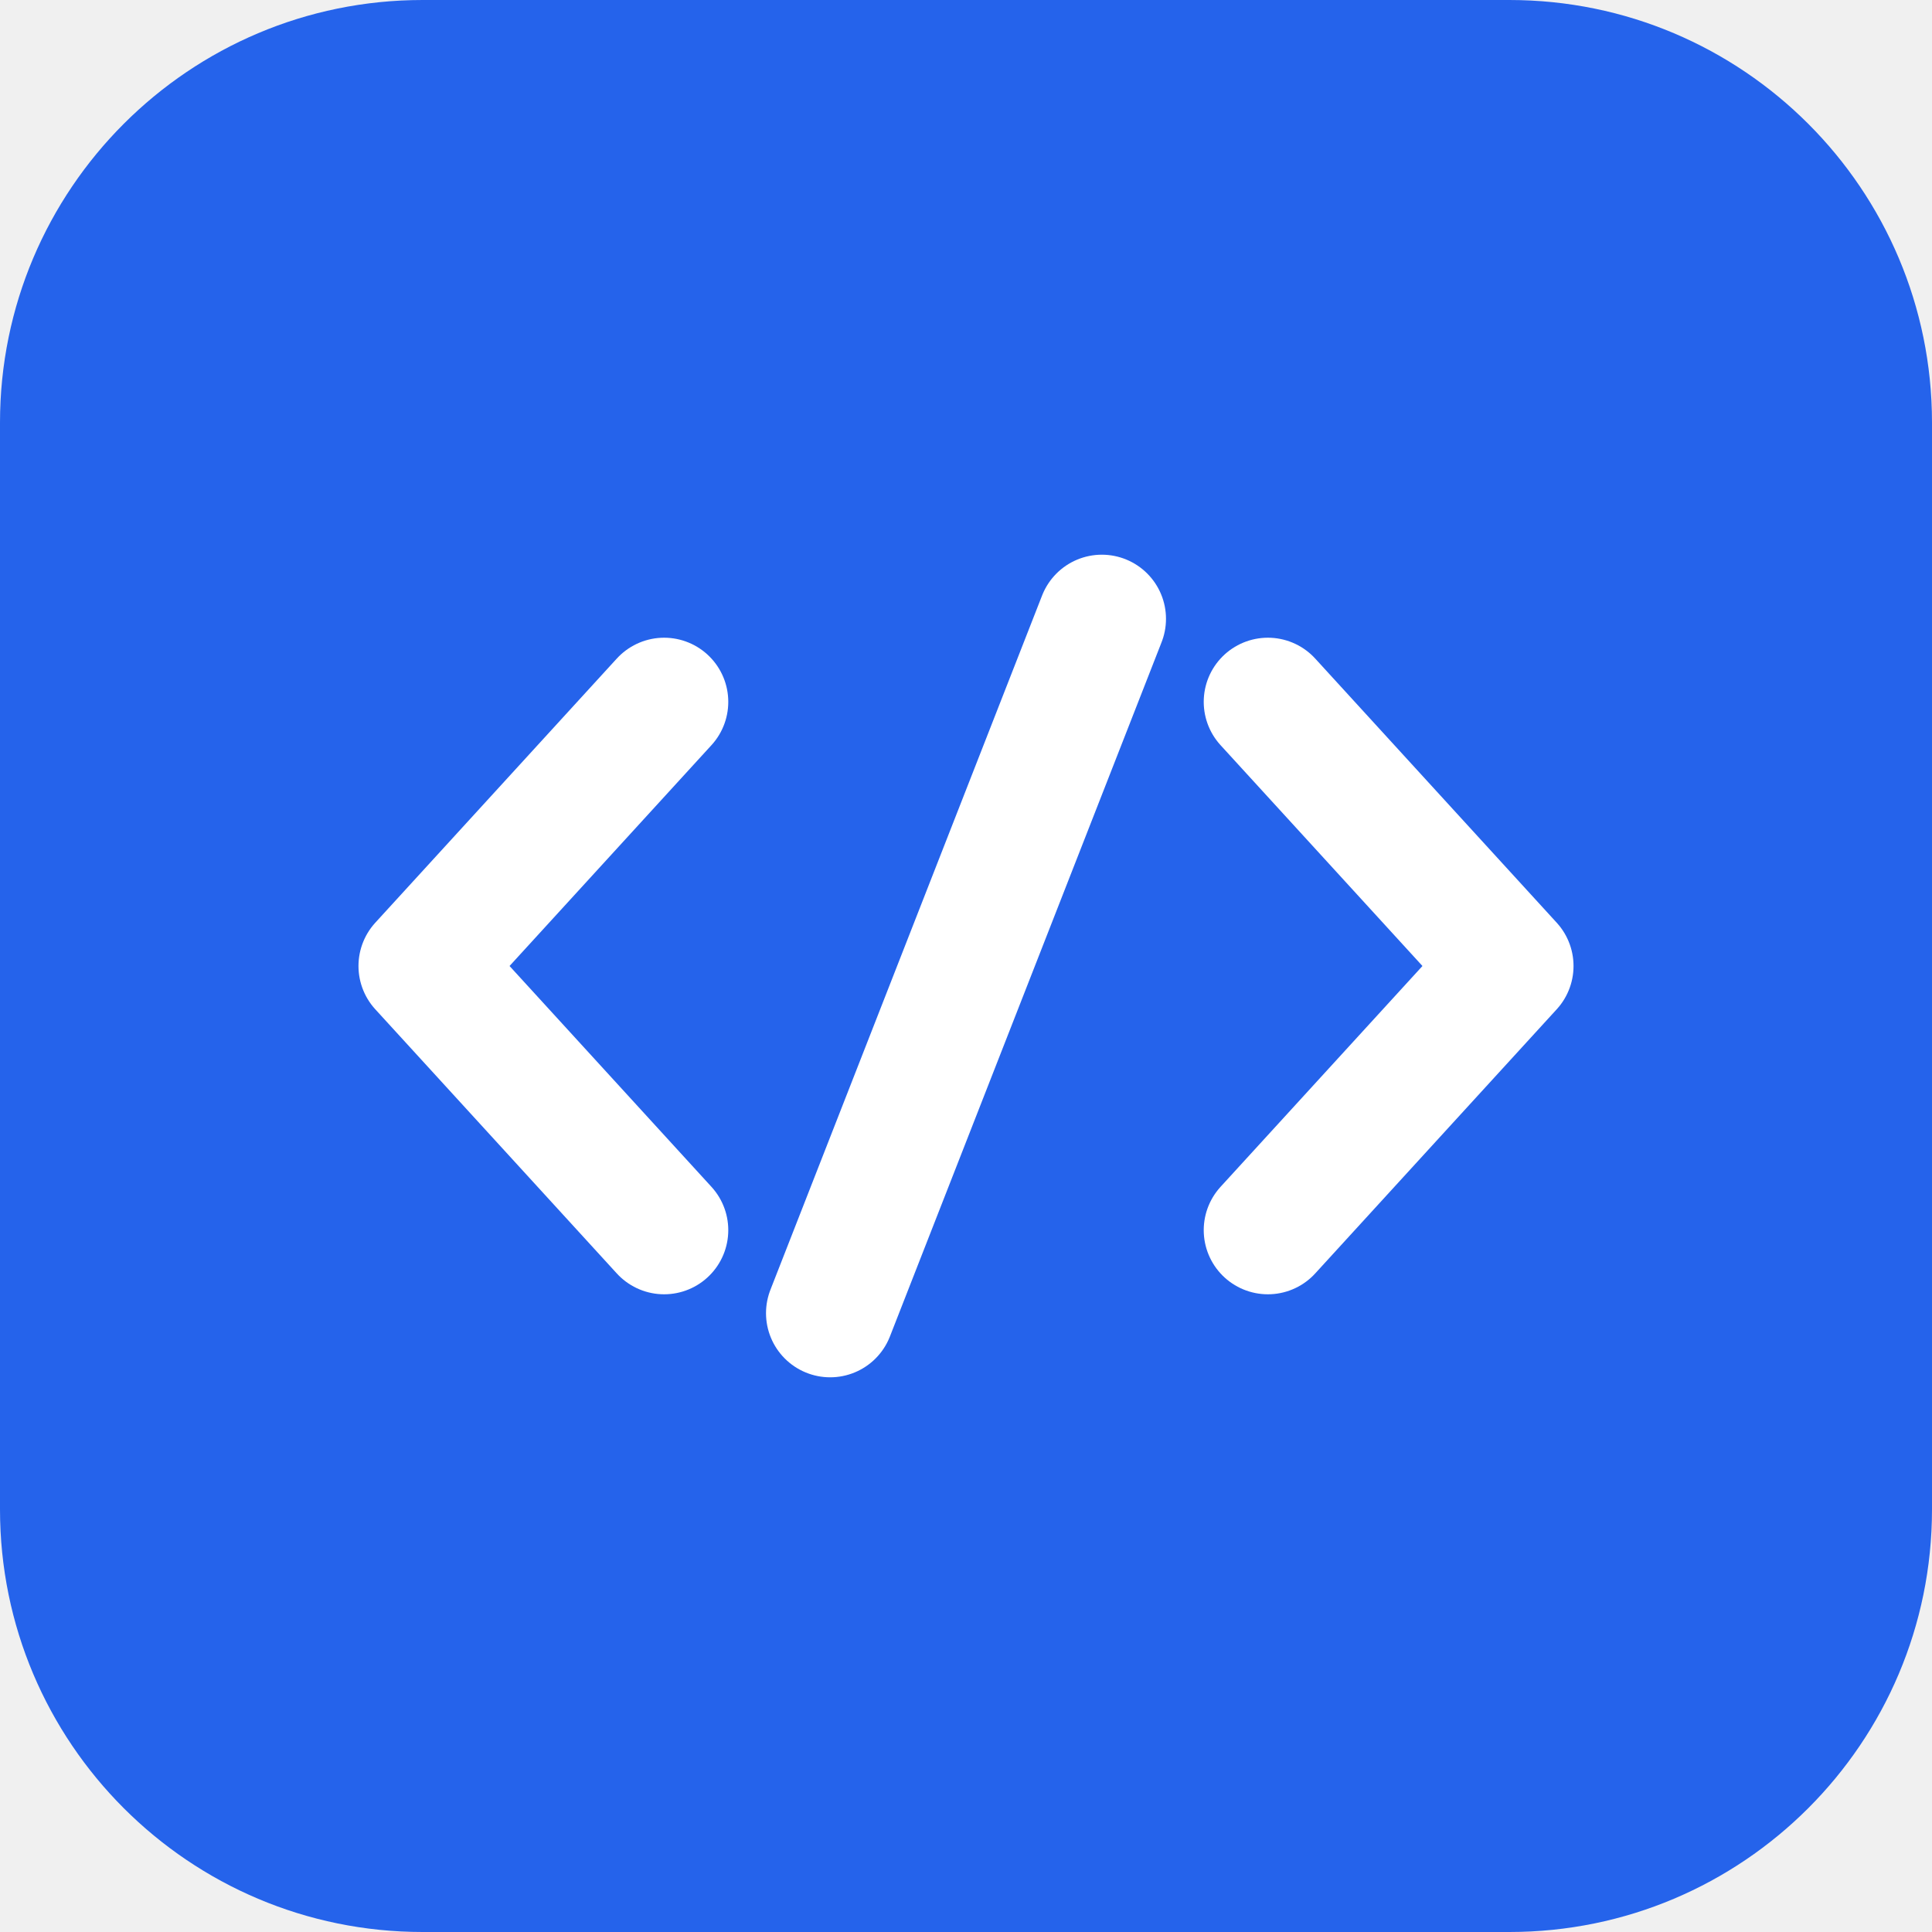
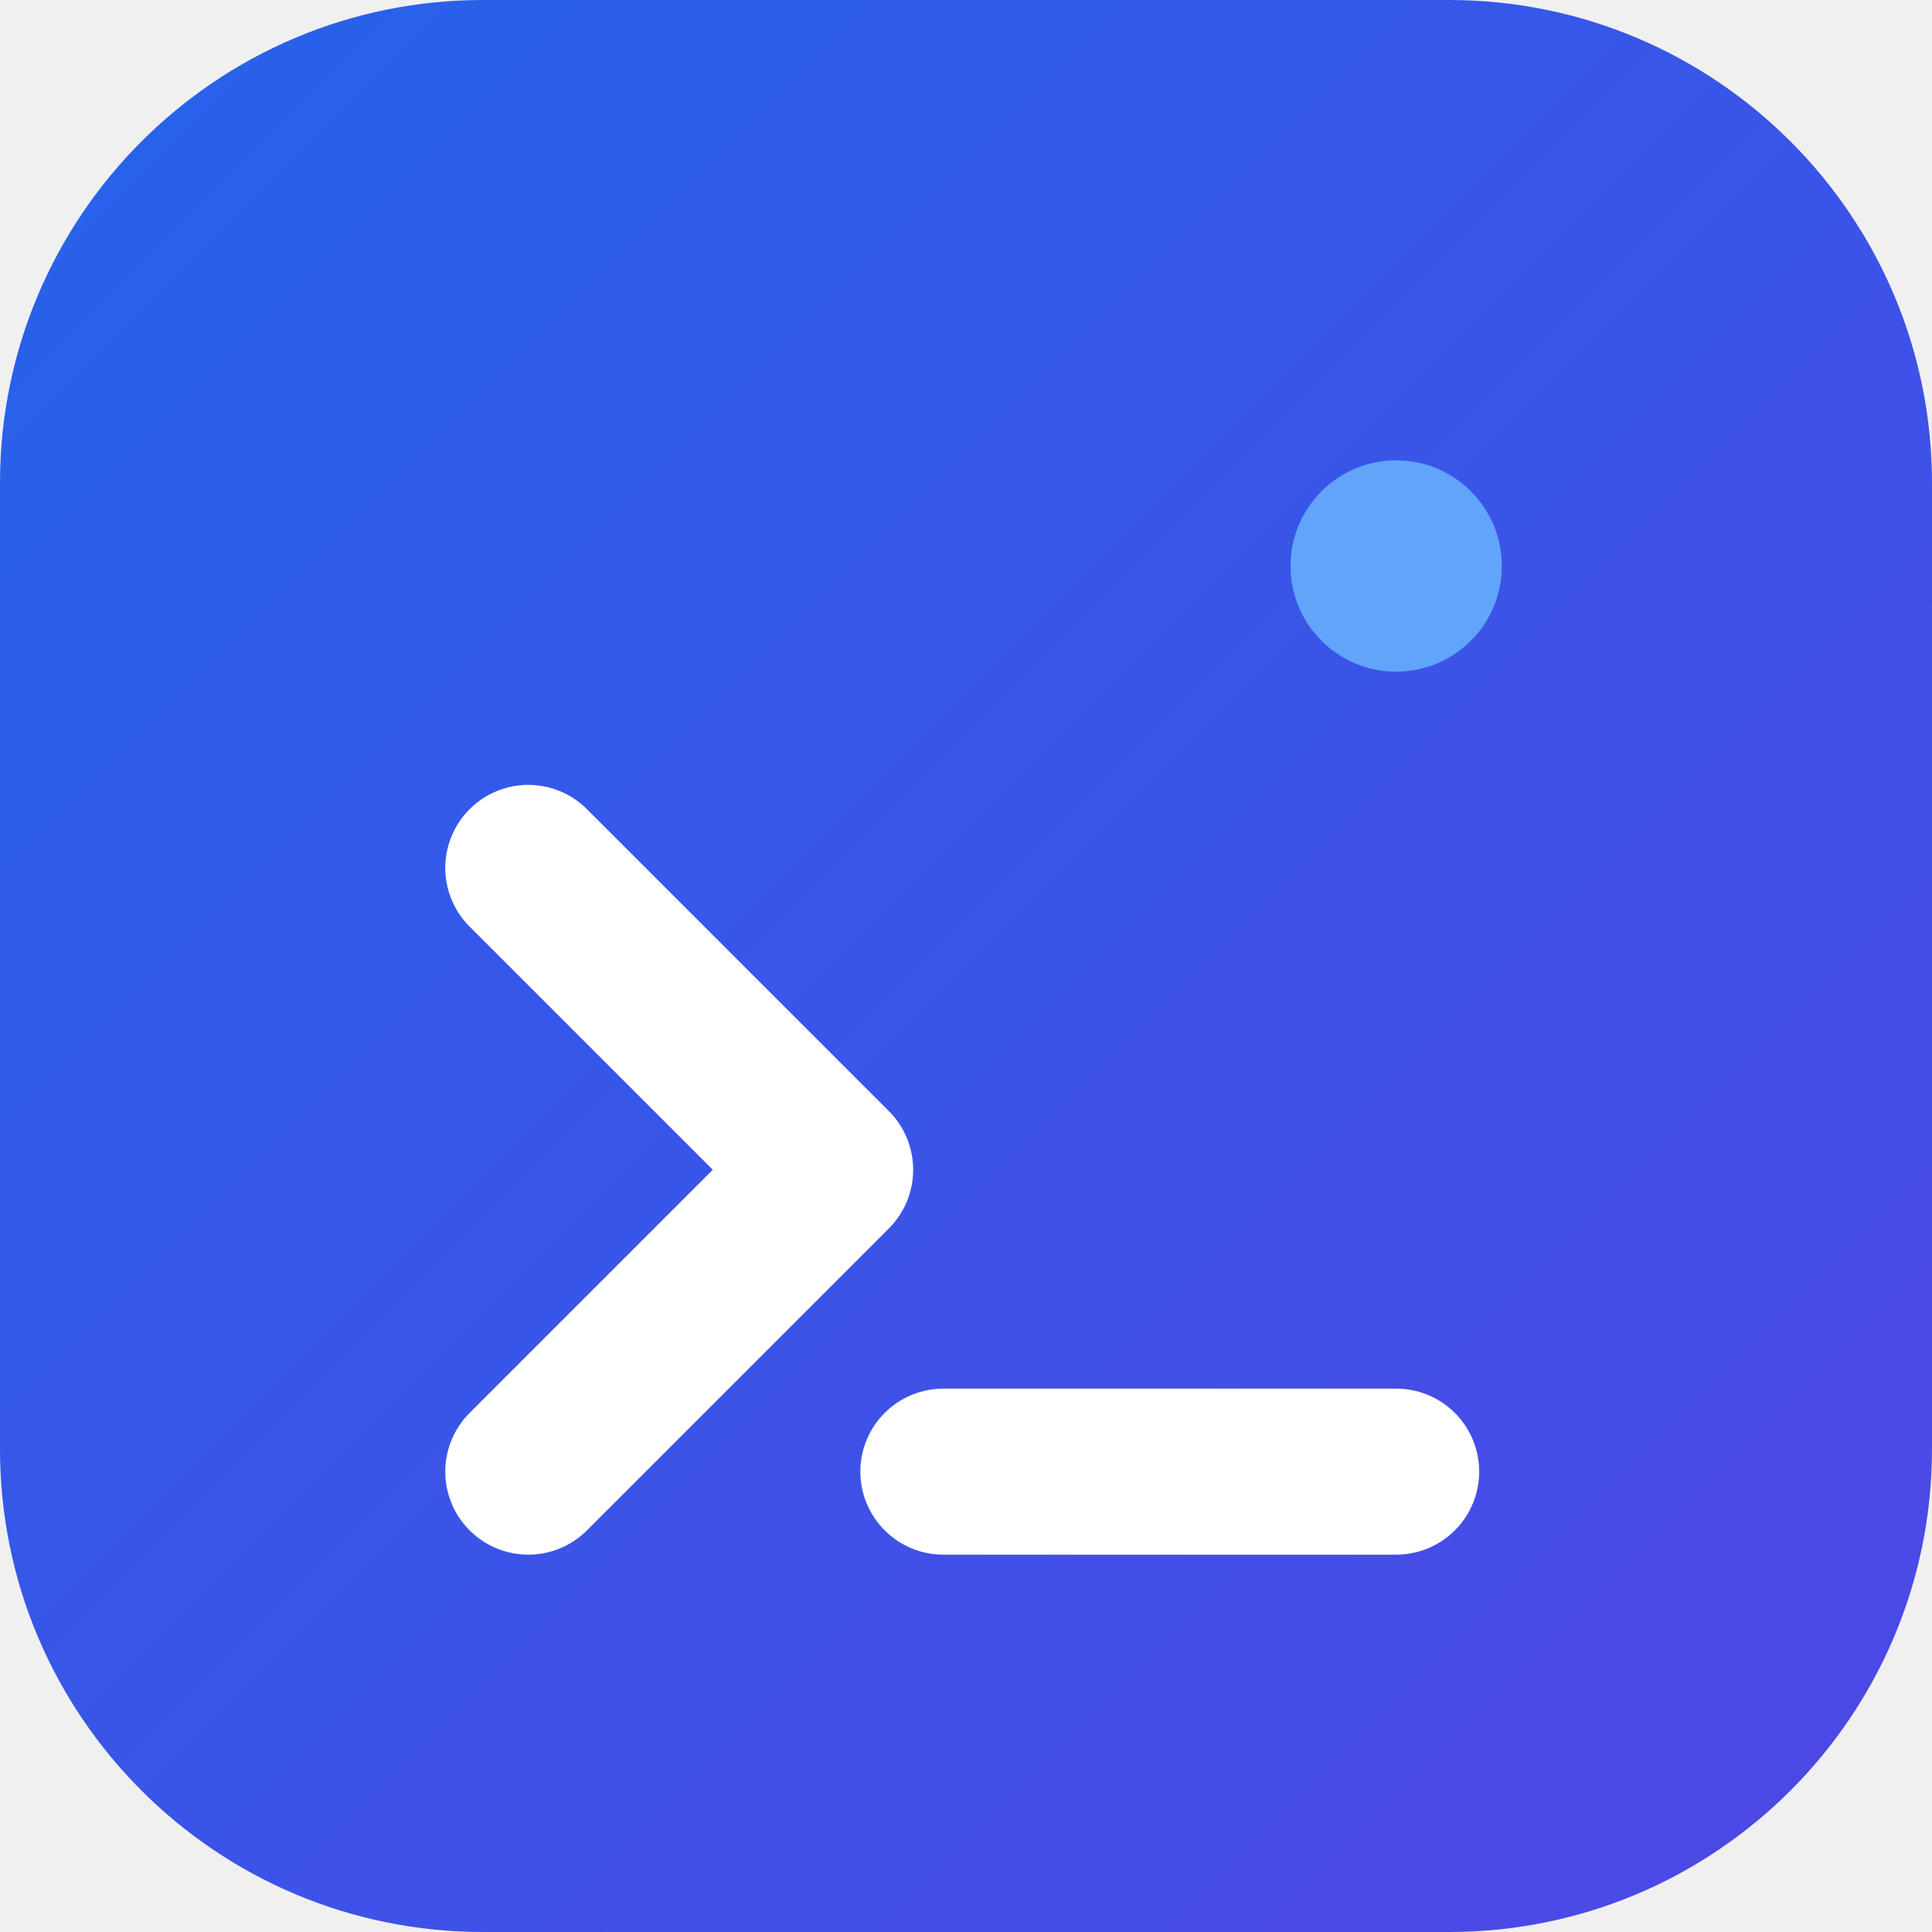
- <svg xmlns="http://www.w3.org/2000/svg" width="512" height="512" viewBox="0 0 512 512">
-   <rect width="512" height="512" rx="112" fill="#2563eb" />
-   <g fill="none" stroke="#ffffff" stroke-width="34" stroke-linecap="round" stroke-linejoin="round">
-     <polyline points="176,186 112,256 176,326" />
-     <polyline points="336,186 400,256 336,326" />
-     <line x1="292" y1="164" x2="220" y2="348" />
-   </g>
+ <svg xmlns="http://www.w3.org/2000/svg" viewBox="0 0 512 512" width="100%" height="100%">
+   <defs>
+     <linearGradient id="brandGrad" x1="0%" y1="0%" x2="100%" y2="100%">
+       <stop offset="0%" stop-color="#2563EB" />
+       <stop offset="100%" stop-color="#4F46E5" />
+     </linearGradient>
+   </defs>
+   <rect width="512" height="512" rx="128" fill="url(#brandGrad)" />
+   <path d="M140 230 L220 310 L140 390" fill="none" stroke="#FFFFFF" stroke-width="44" stroke-linecap="round" stroke-linejoin="round" />
+   <line x1="250" y1="390" x2="370" y2="390" stroke="#FFFFFF" stroke-width="44" stroke-linecap="round" />
+   <circle cx="370" cy="150" r="28" fill="#60A5FA" />
</svg>
